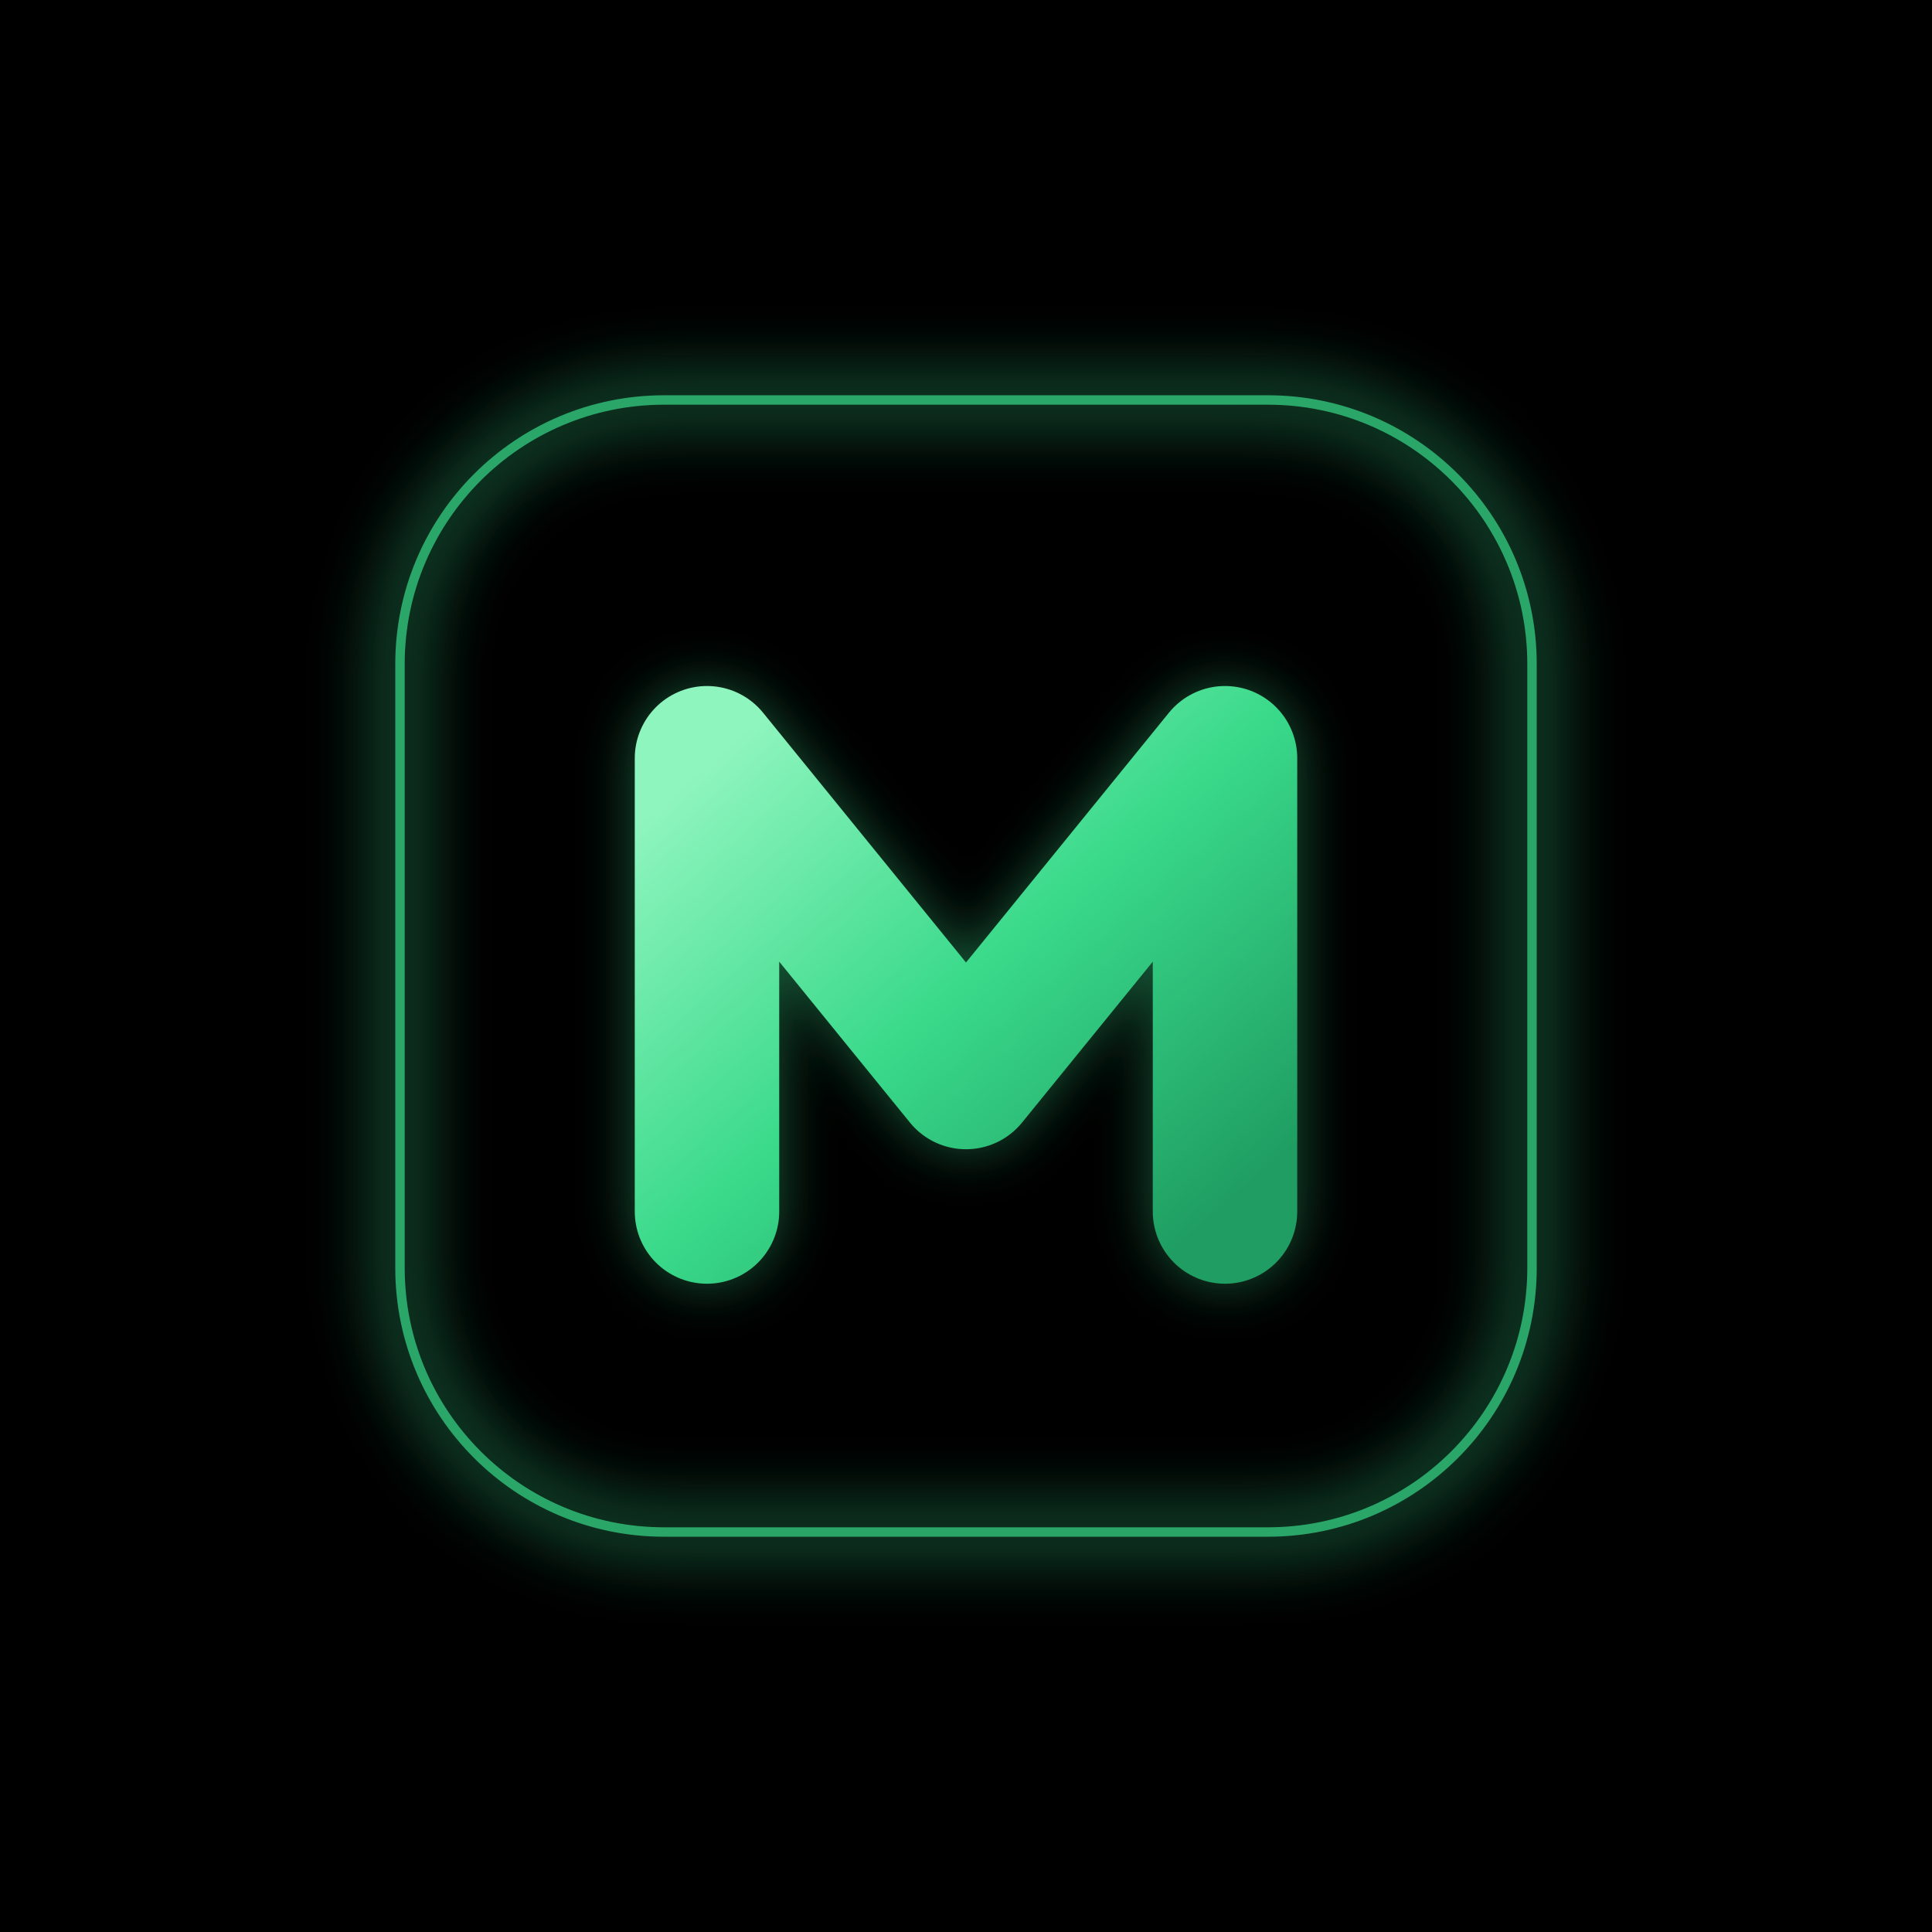
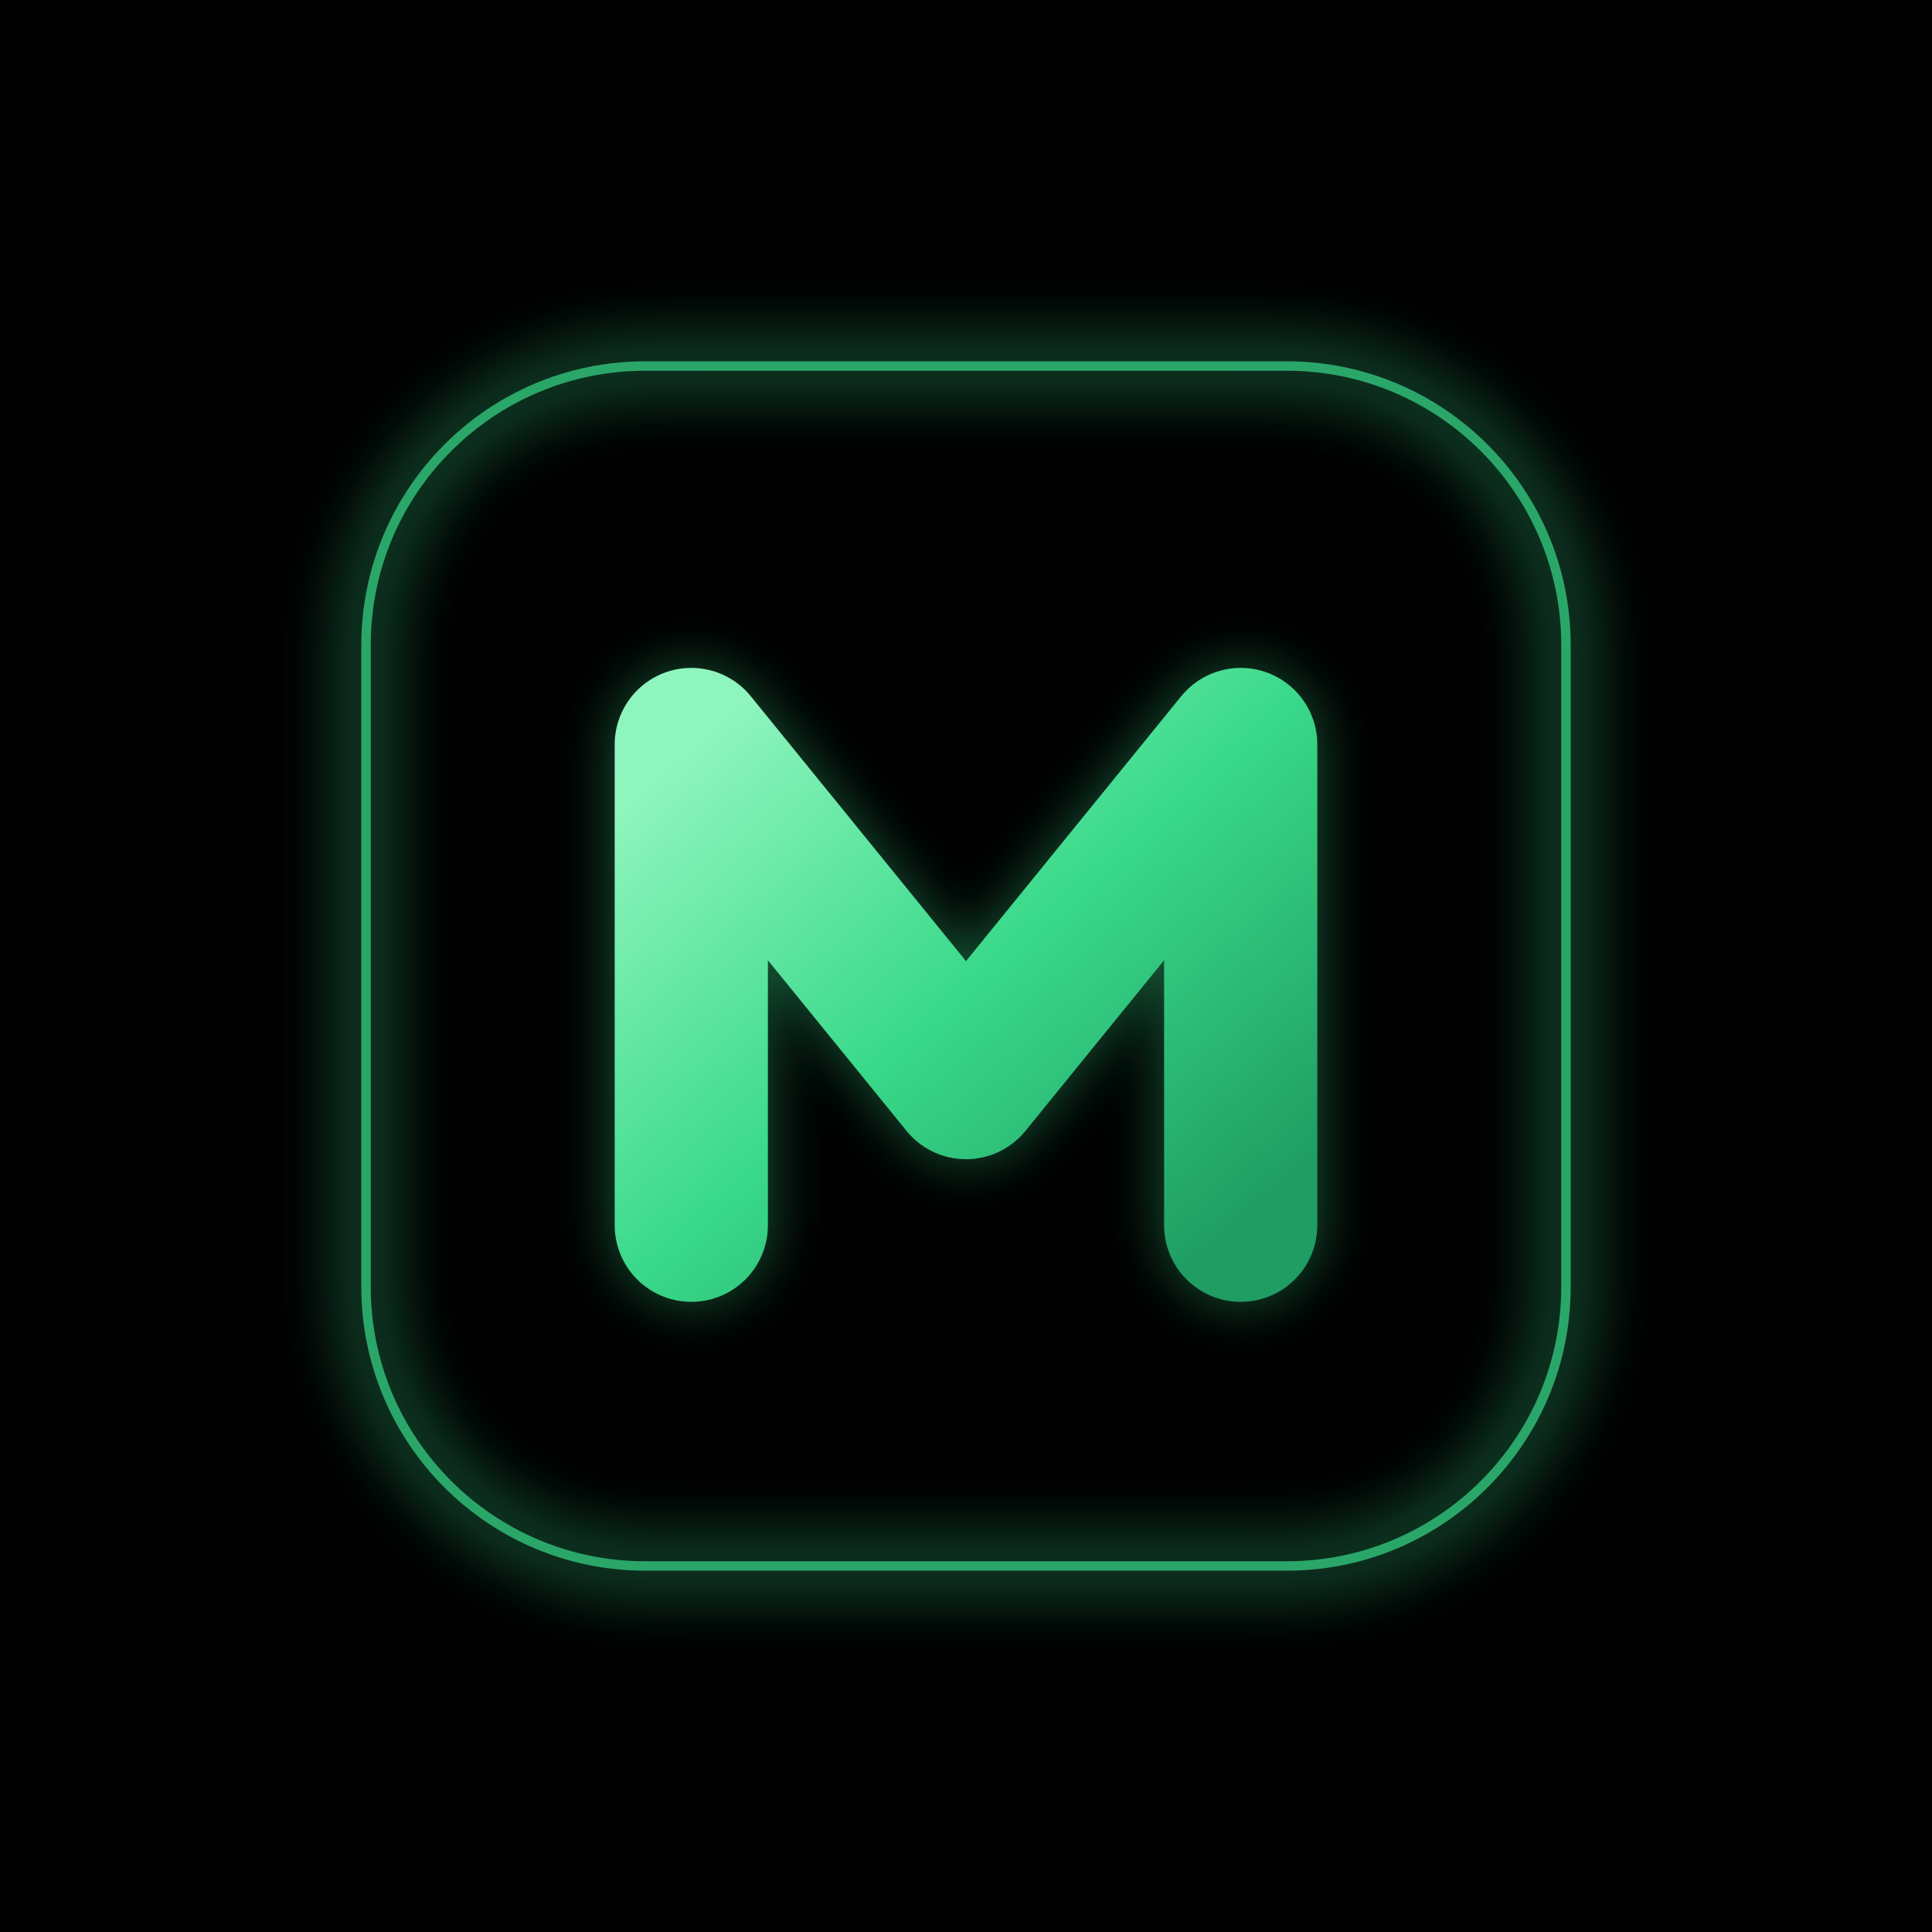
<svg xmlns="http://www.w3.org/2000/svg" viewBox="0 0 512 512">
  <defs>
    <linearGradient id="g" x1="0" y1="0" x2="1" y2="1">
      <stop offset="0" stop-color="#8ff5be" />
      <stop offset=".5" stop-color="#39d98a" />
      <stop offset="1" stop-color="#1f9d62" />
    </linearGradient>
    <filter id="glow" x="-40%" y="-40%" width="180%" height="180%">
      <feGaussianBlur stdDeviation="9" />
    </filter>
    <filter id="mglow" x="-40%" y="-40%" width="180%" height="180%">
      <feGaussianBlur stdDeviation="11" />
    </filter>
  </defs>
  <rect width="512" height="512" fill="#000" />
-   <rect x="106" y="106" width="300" height="300" rx="70" fill="none" stroke="#39d98a" stroke-opacity=".55" stroke-width="9" filter="url(#glow)" />
-   <rect x="106" y="106" width="300" height="300" rx="70" fill="none" stroke="#39d98a" stroke-opacity=".7" stroke-width="2.5" />
-   <g transform="translate(256 261) scale(.66) translate(-256 -261)">
+   <rect x="97" y="97" width="318" height="318" rx="74" fill="none" stroke="#39d98a" stroke-opacity=".55" stroke-width="9" filter="url(#glow)" />
+   <rect x="97" y="97" width="318" height="318" rx="74" fill="none" stroke="#39d98a" stroke-opacity=".7" stroke-width="2.5" />
+   <g transform="translate(256 261) scale(.7) translate(-256 -261)">
    <path d="M152 352V170l104 128 104-128v182" fill="none" stroke="#39d98a" stroke-opacity=".4" stroke-width="58" stroke-linecap="round" stroke-linejoin="round" filter="url(#mglow)" />
    <path d="M152 352V170l104 128 104-128v182" fill="none" stroke="url(#g)" stroke-width="58" stroke-linecap="round" stroke-linejoin="round" />
  </g>
</svg>
